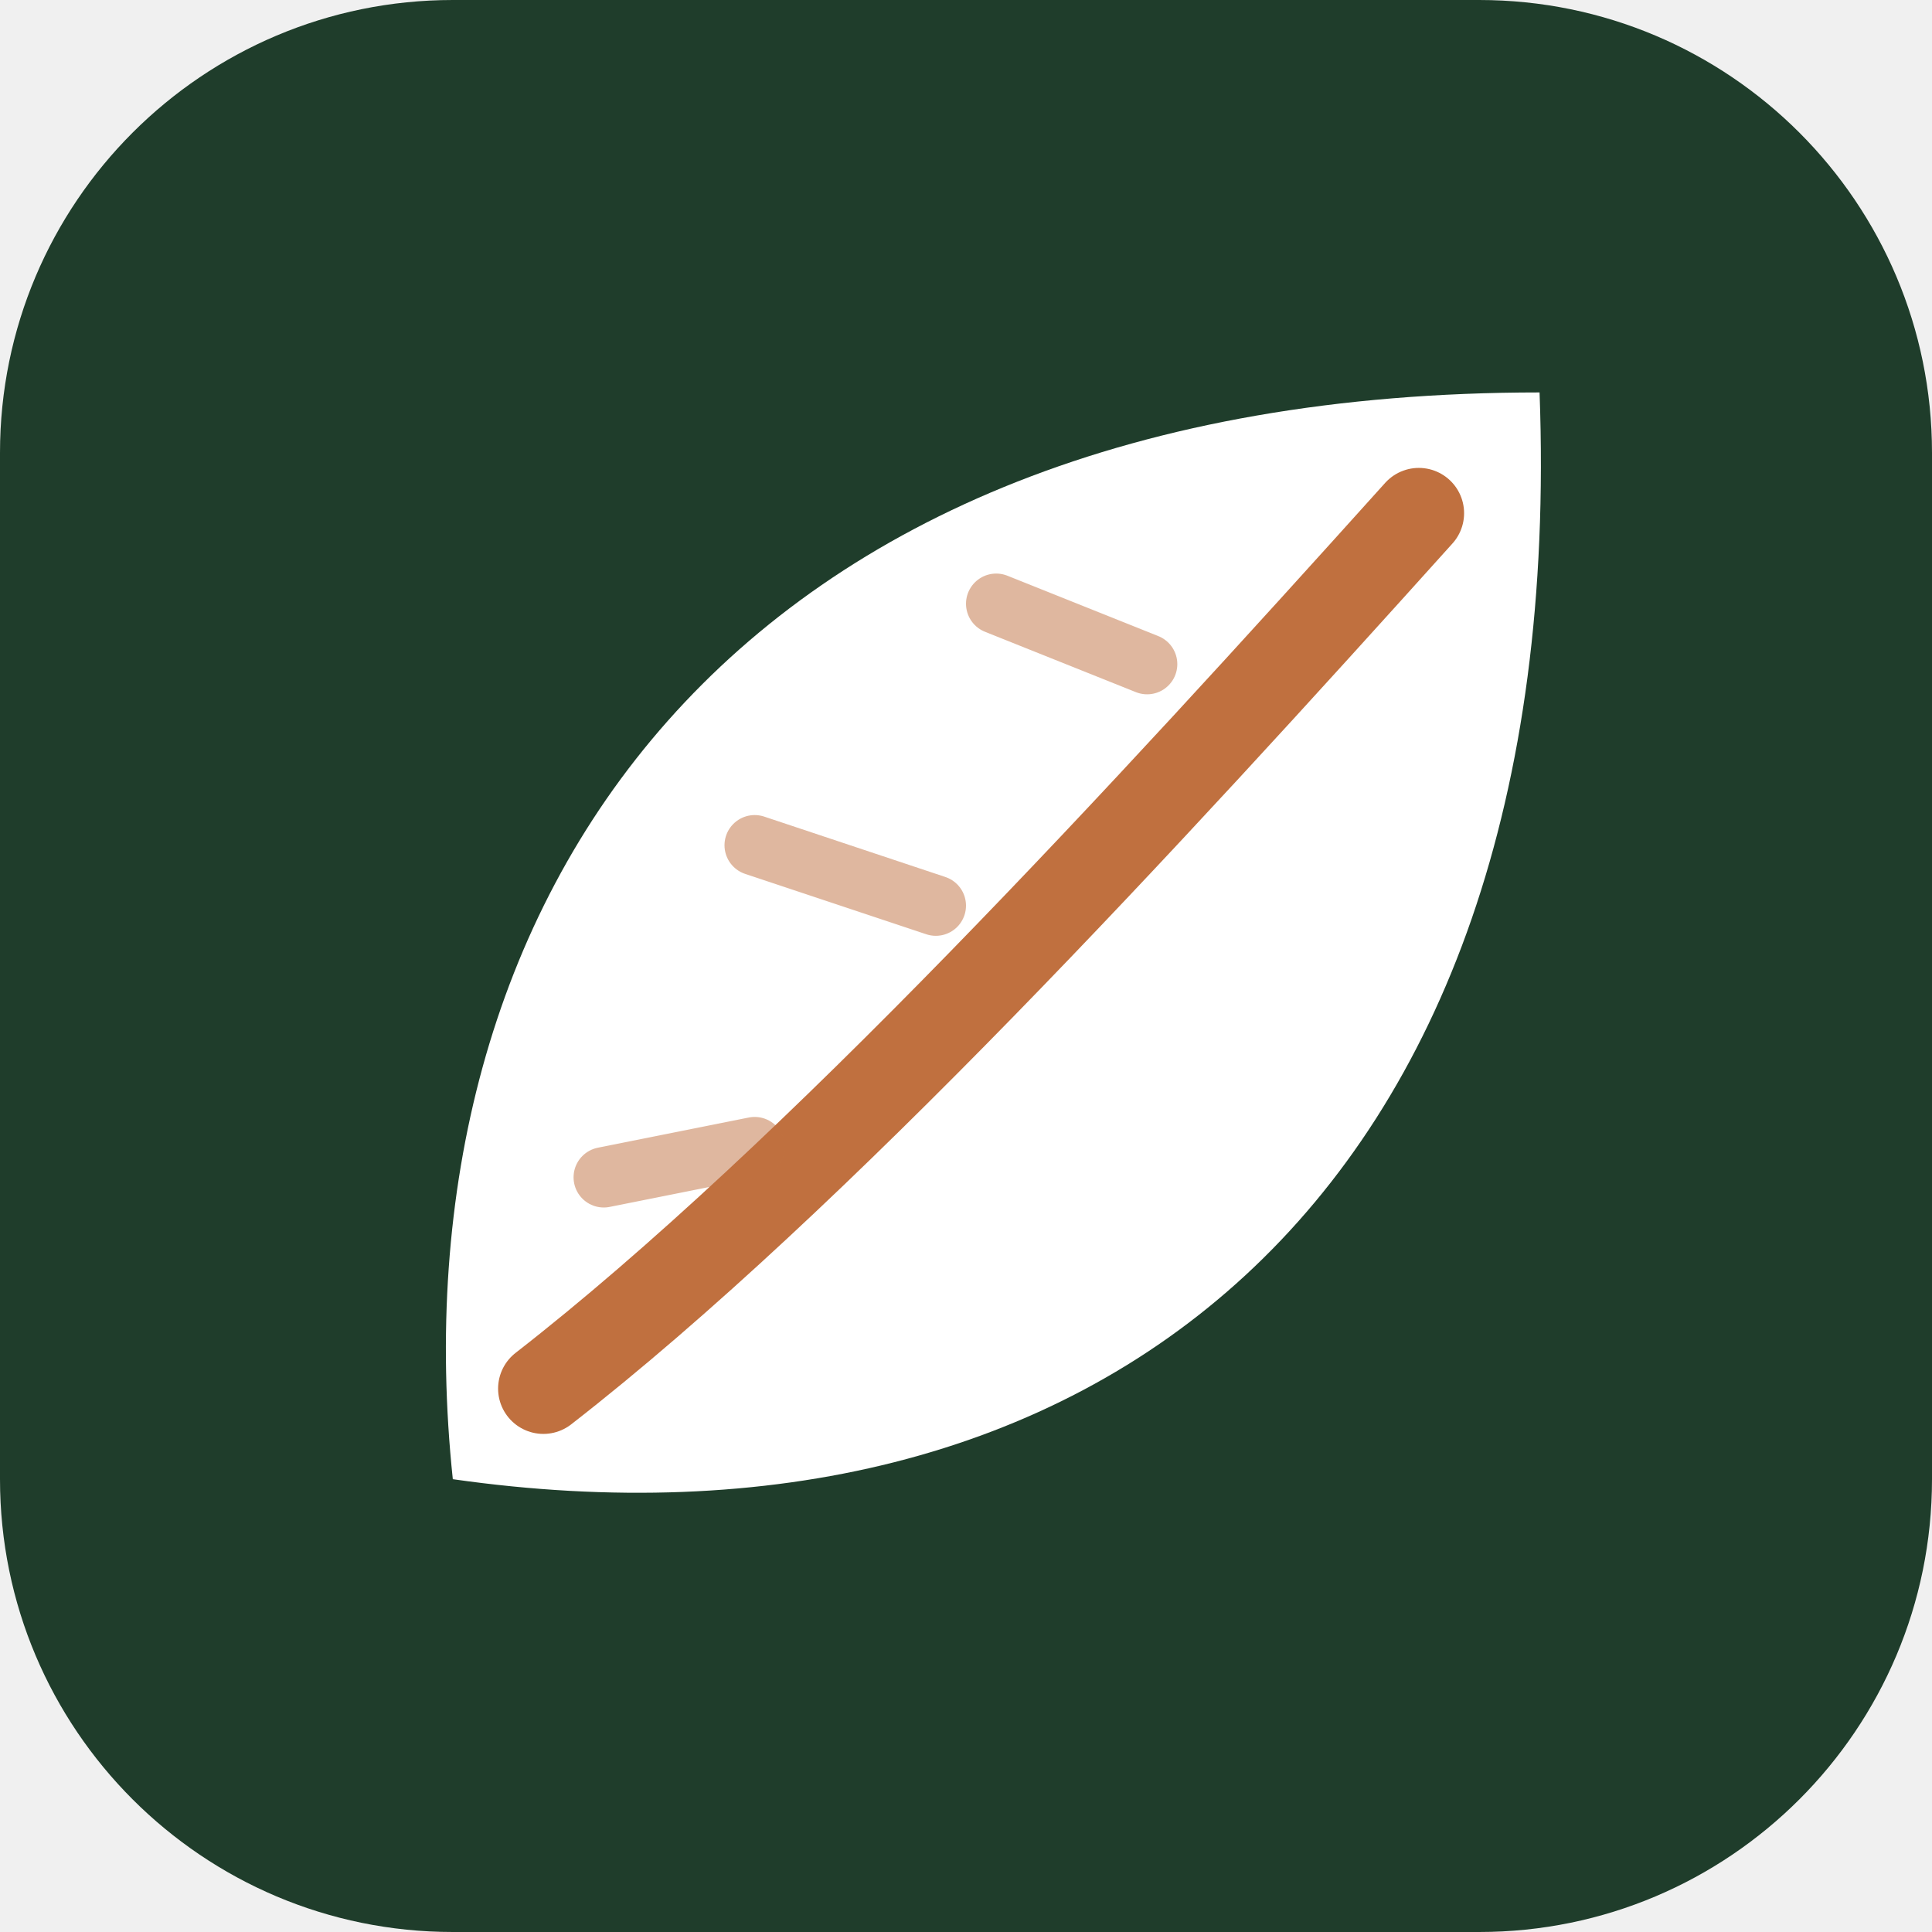
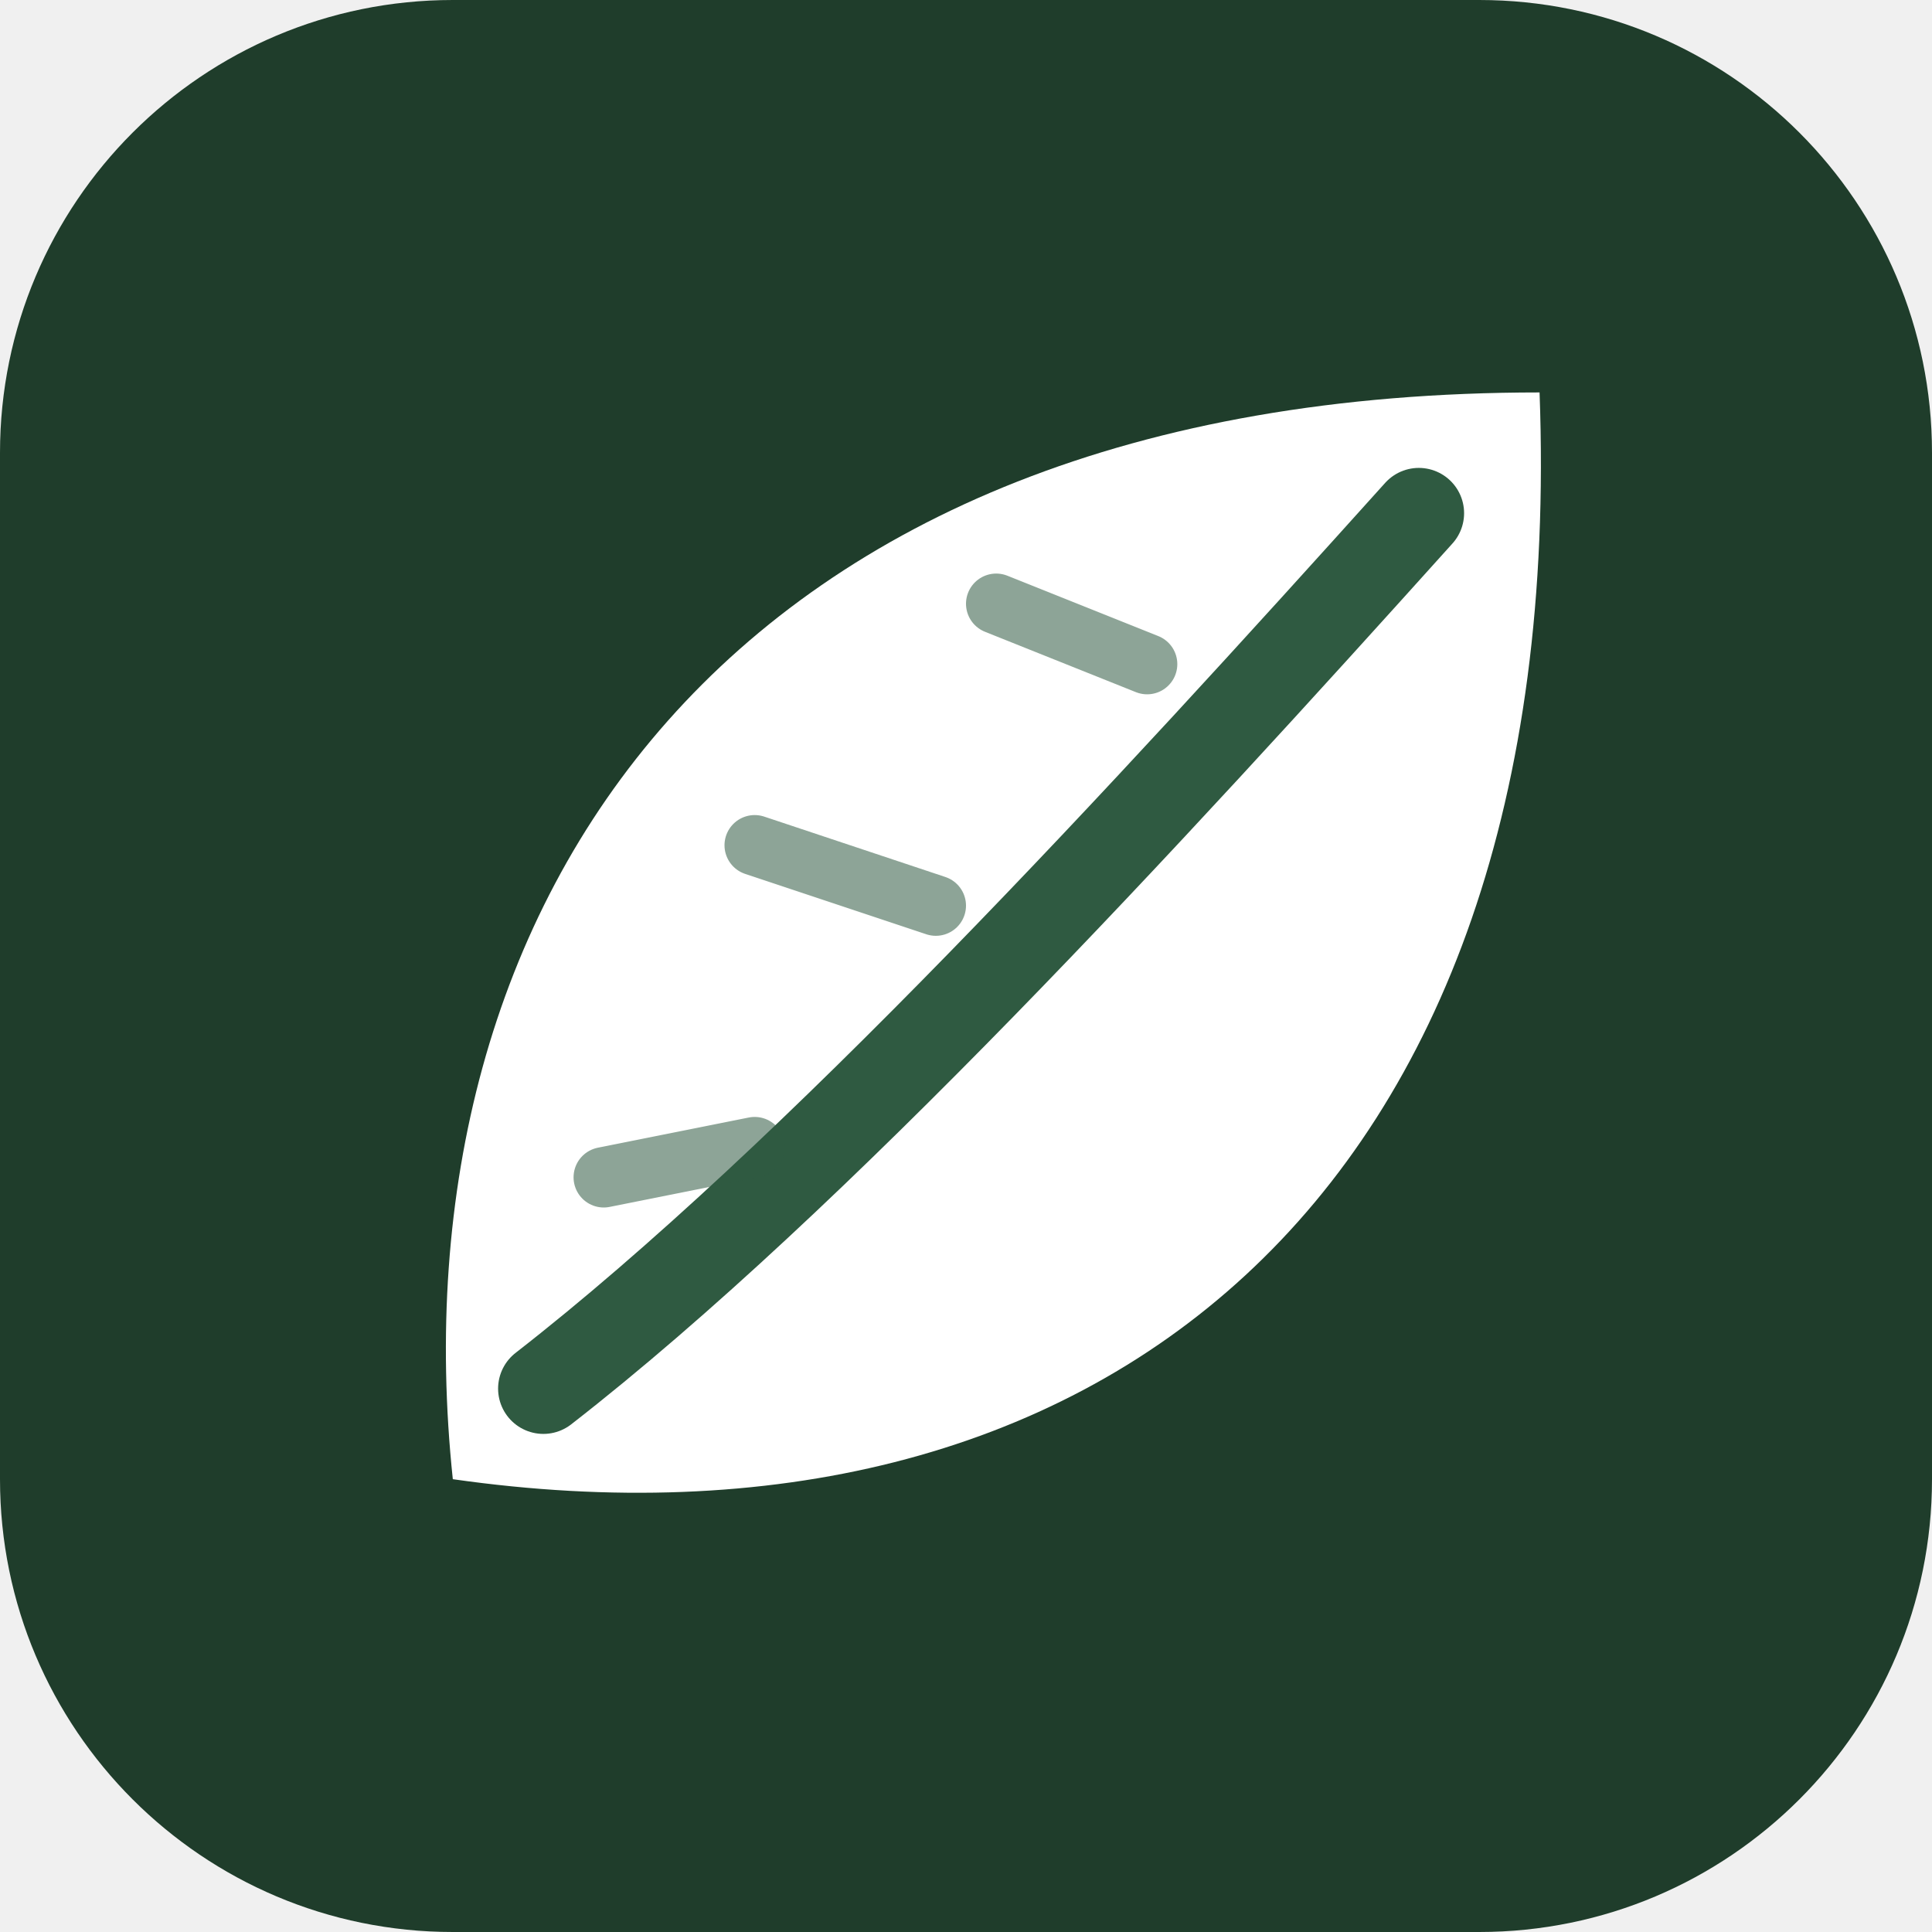
<svg xmlns="http://www.w3.org/2000/svg" viewBox="0 0 64 64">
  <rect width="64" height="64" rx="15" fill="#1f3d2b" />
  <path d="M15 49C13 30 24 13 51 13c1 27-15 39-36 36Z" fill="#ffffff" />
-   <path d="M18 46C27 39 38 27 47 17" fill="none" stroke="#c0703f" stroke-width="3" stroke-linecap="round" />
-   <path d="M25 38l-5 1M31 30l-6-2M38 22l-5-2" fill="none" stroke="#c0703f" stroke-width="2" stroke-linecap="round" opacity="0.5" />
+   <path d="M18 46C27 39 38 27 47 17" fill="none" stroke="#2f5a41" stroke-width="3" stroke-linecap="round" />
+   <path d="M25 38l-5 1M31 30l-6-2M38 22l-5-2" fill="none" stroke="#2f5a41" stroke-width="2" stroke-linecap="round" opacity="0.55" />
</svg>
